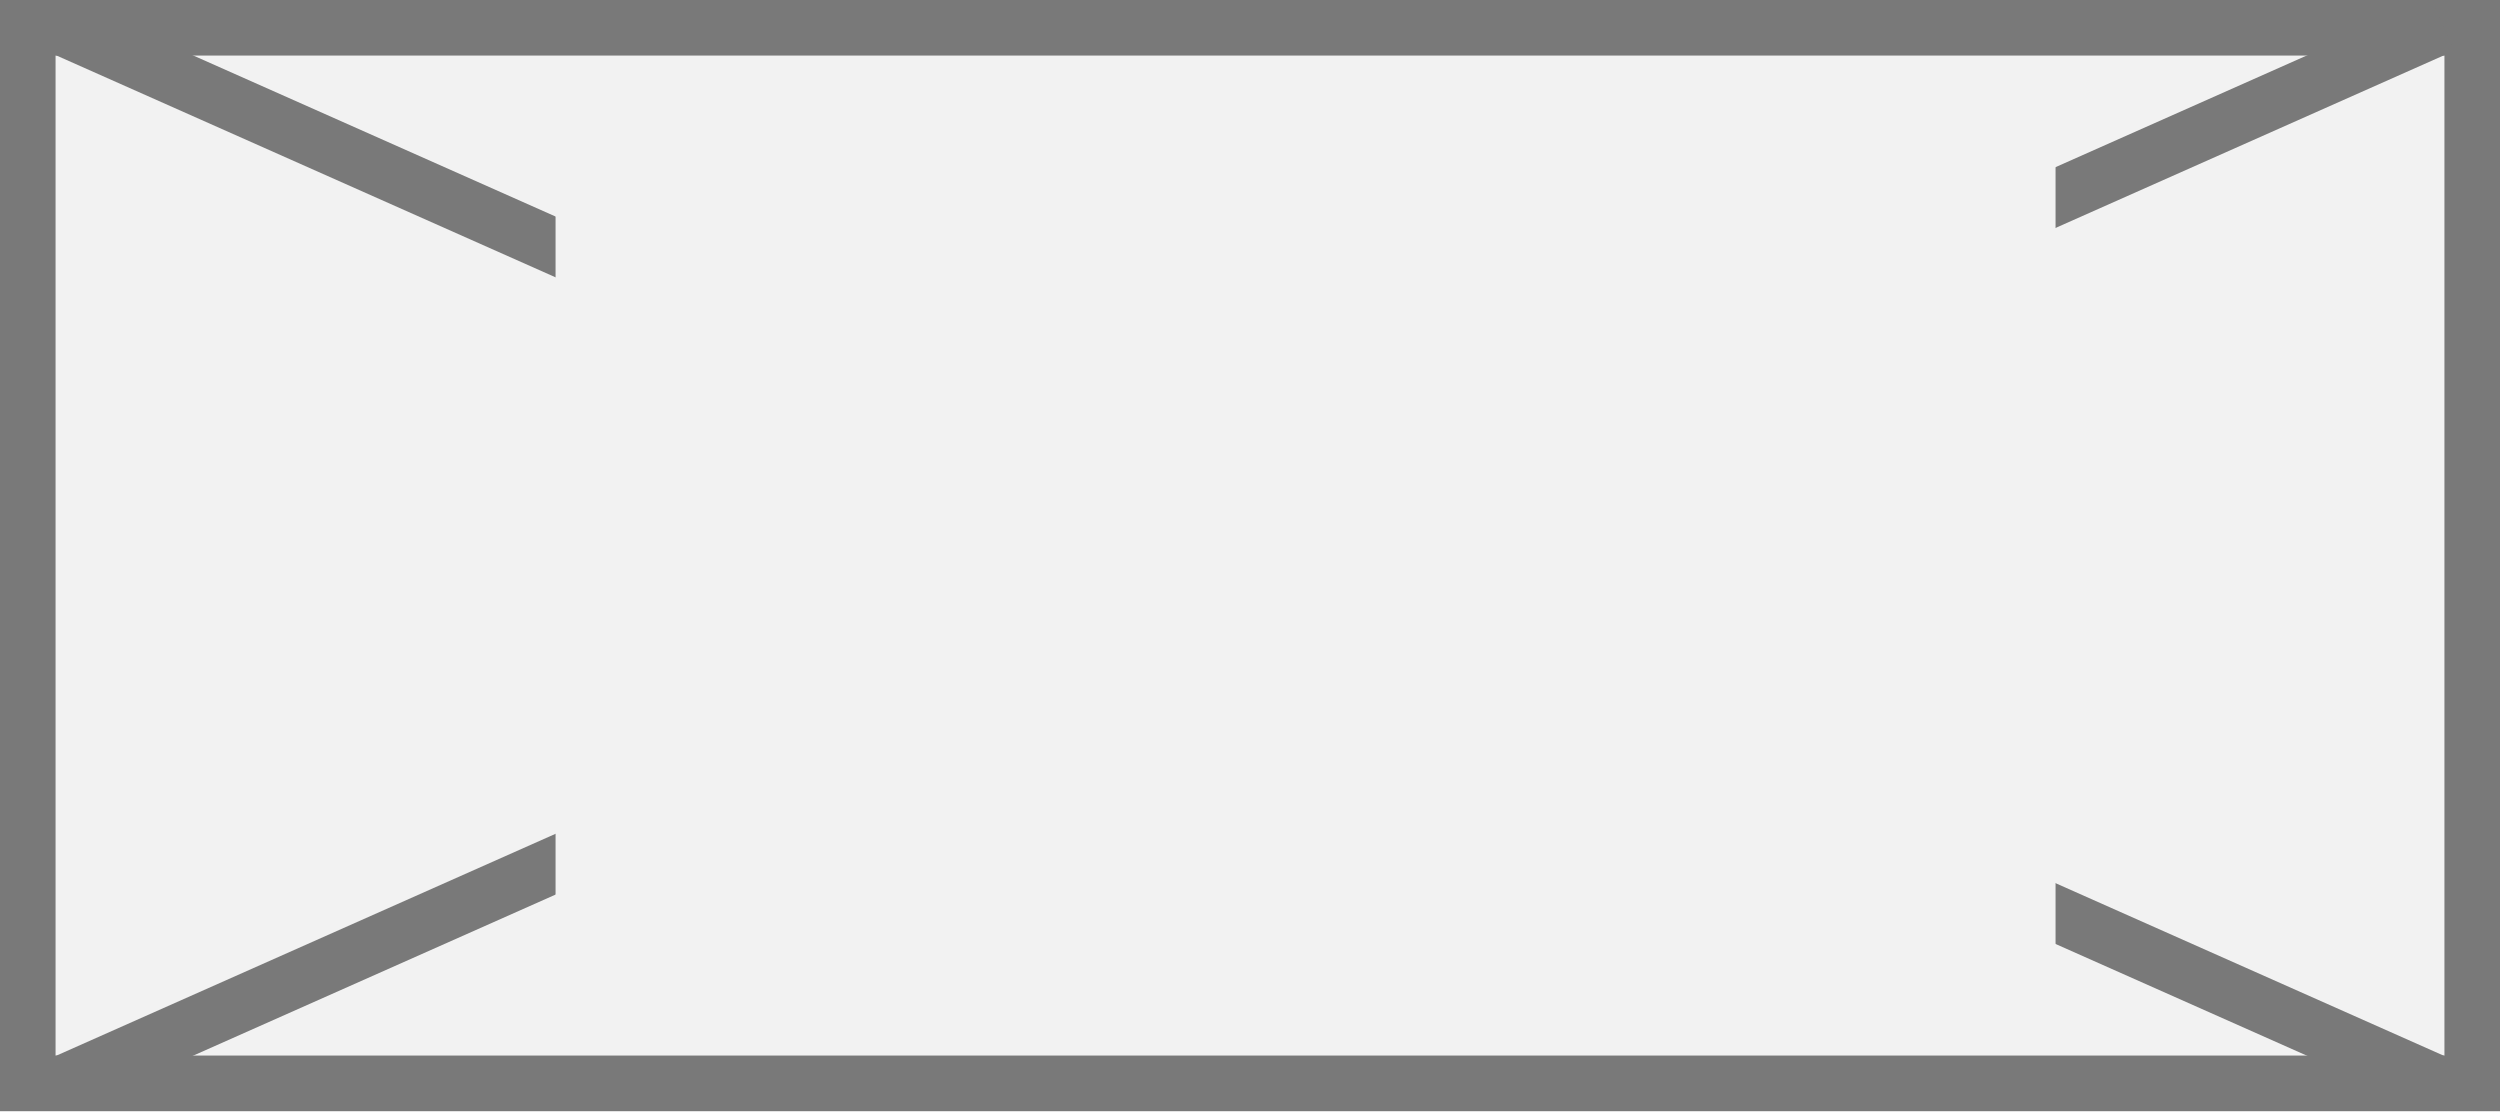
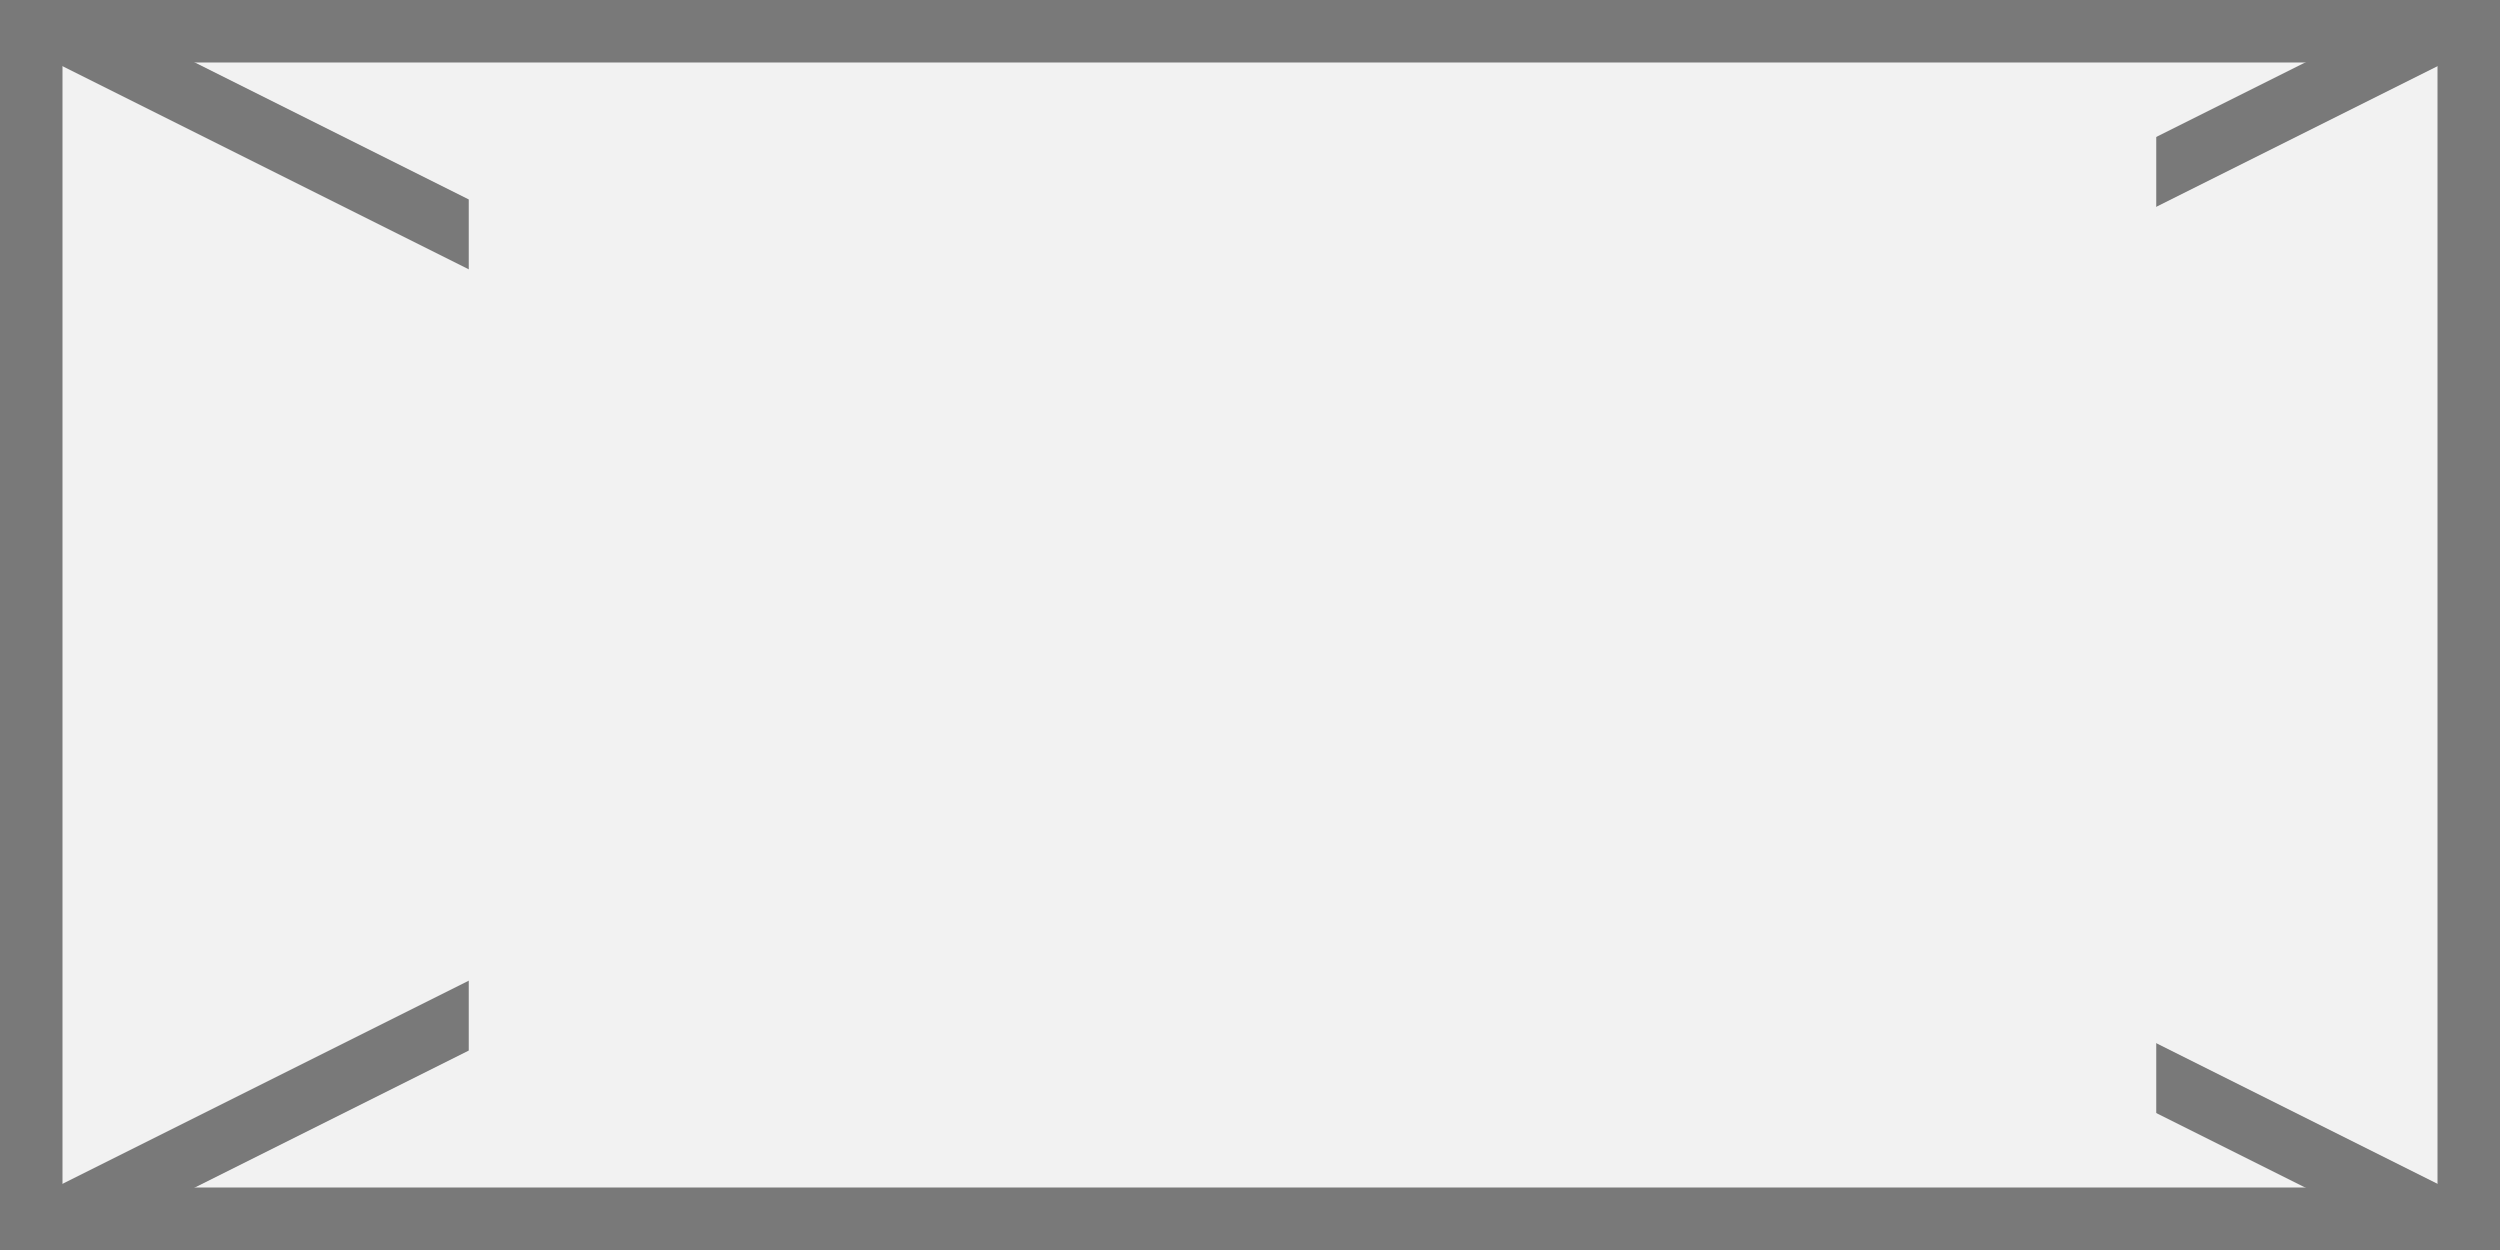
- <svg xmlns="http://www.w3.org/2000/svg" version="1.1" width="45px" height="20px">
+ <svg xmlns="http://www.w3.org/2000/svg" version="1.1" width="40px" height="20px">
  <defs>
-     <mask fill="white" id="clip1201">
-       <path d="M 250 222  L 277 222  L 277 244  L 250 244  Z M 240 222  L 285 222  L 285 242  L 240 242  Z " fill-rule="evenodd" />
+     <mask fill="white" id="clip184">
+       <path d="M 305.5 761  L 332.5 761  L 332.5 783  L 305.5 783  Z M 298 761  L 338 761  L 338 781  L 298 781  Z " fill-rule="evenodd" />
    </mask>
  </defs>
-   <g transform="matrix(1 0 0 1 -240 -222 )">
-     <path d="M 240.5 222.5  L 284.5 222.5  L 284.5 241.5  L 240.5 241.5  L 240.5 222.5  Z " fill-rule="nonzero" fill="#f2f2f2" stroke="none" />
-     <path d="M 240.5 222.5  L 284.5 222.5  L 284.5 241.5  L 240.5 241.5  L 240.5 222.5  Z " stroke-width="1" stroke="#797979" fill="none" />
-     <path d="M 241.028 222.457  L 283.972 241.543  M 283.972 222.457  L 241.028 241.543  " stroke-width="1" stroke="#797979" fill="none" mask="url(#clip1201)" />
+   <g transform="matrix(1 0 0 1 -298 -761 )">
+     <path d="M 298.5 761.5  L 337.5 761.5  L 337.5 780.5  L 298.5 780.5  L 298.5 761.5  Z " fill-rule="nonzero" fill="#f2f2f2" stroke="none" />
+     <path d="M 298.5 761.5  L 337.5 761.5  L 337.5 780.5  L 298.5 780.5  L 298.5 761.5  Z " stroke-width="1" stroke="#797979" fill="none" />
+     <path d="M 298.894 761.447  L 337.106 780.553  M 337.106 761.447  L 298.894 780.553  " stroke-width="1" stroke="#797979" fill="none" mask="url(#clip184)" />
  </g>
</svg>
